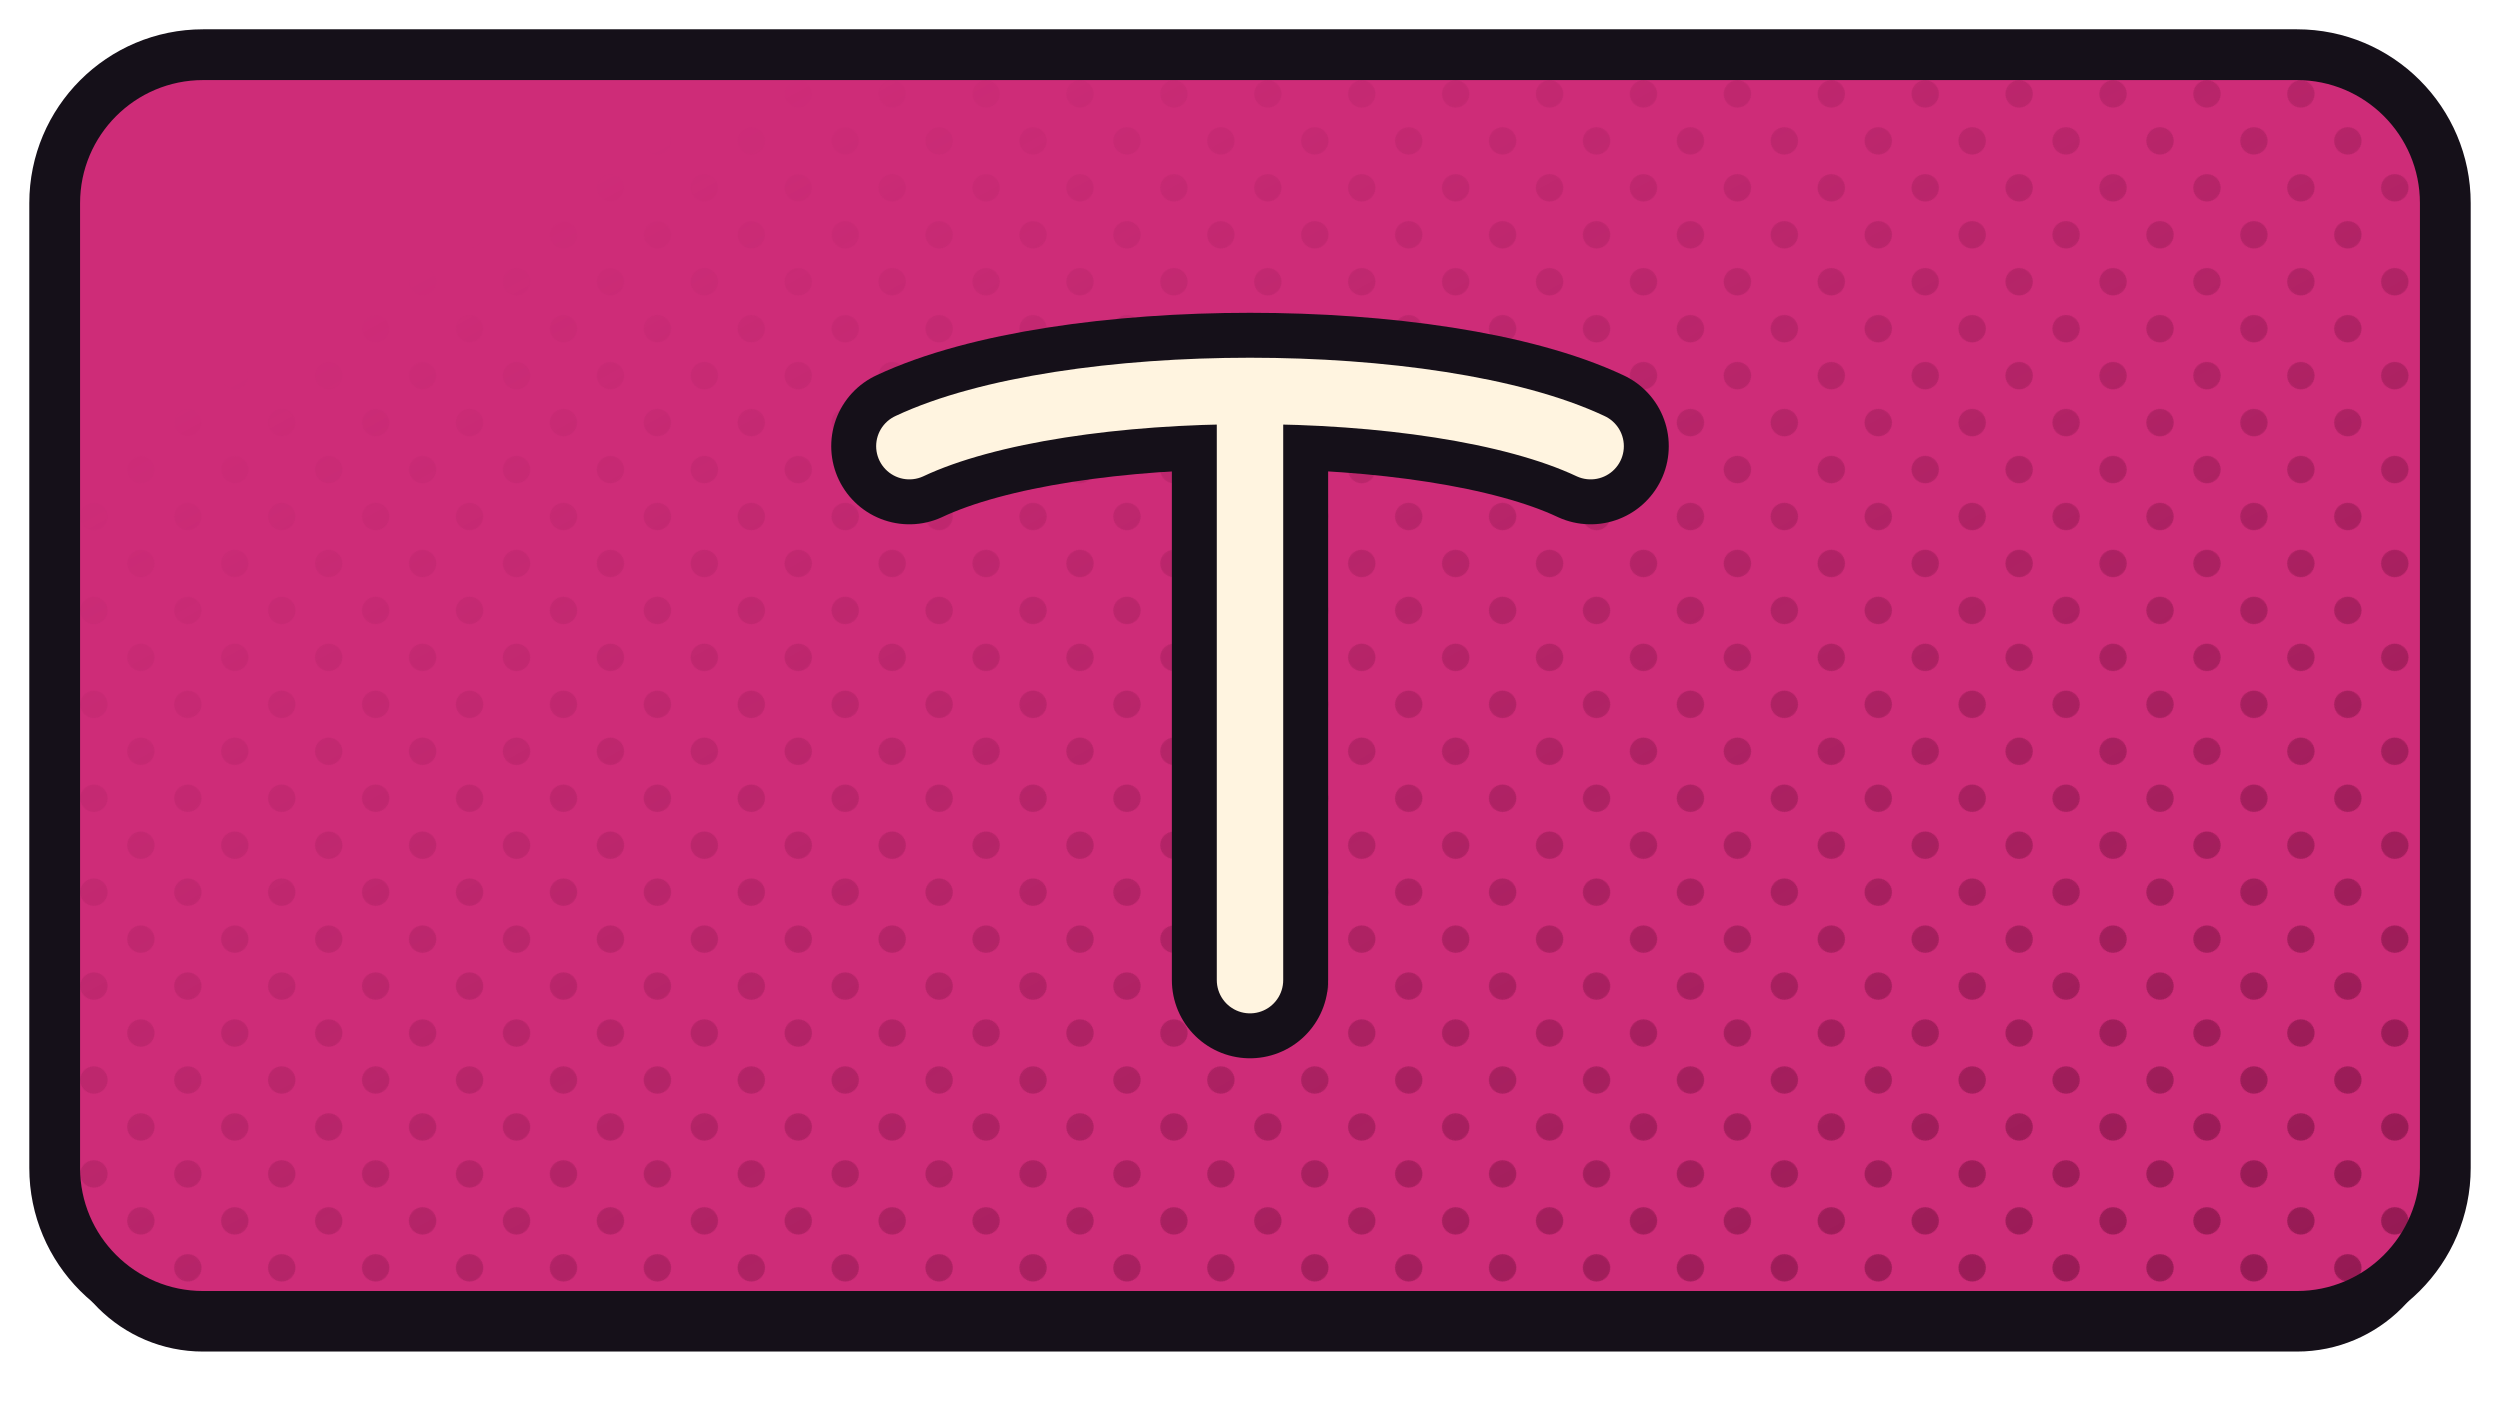
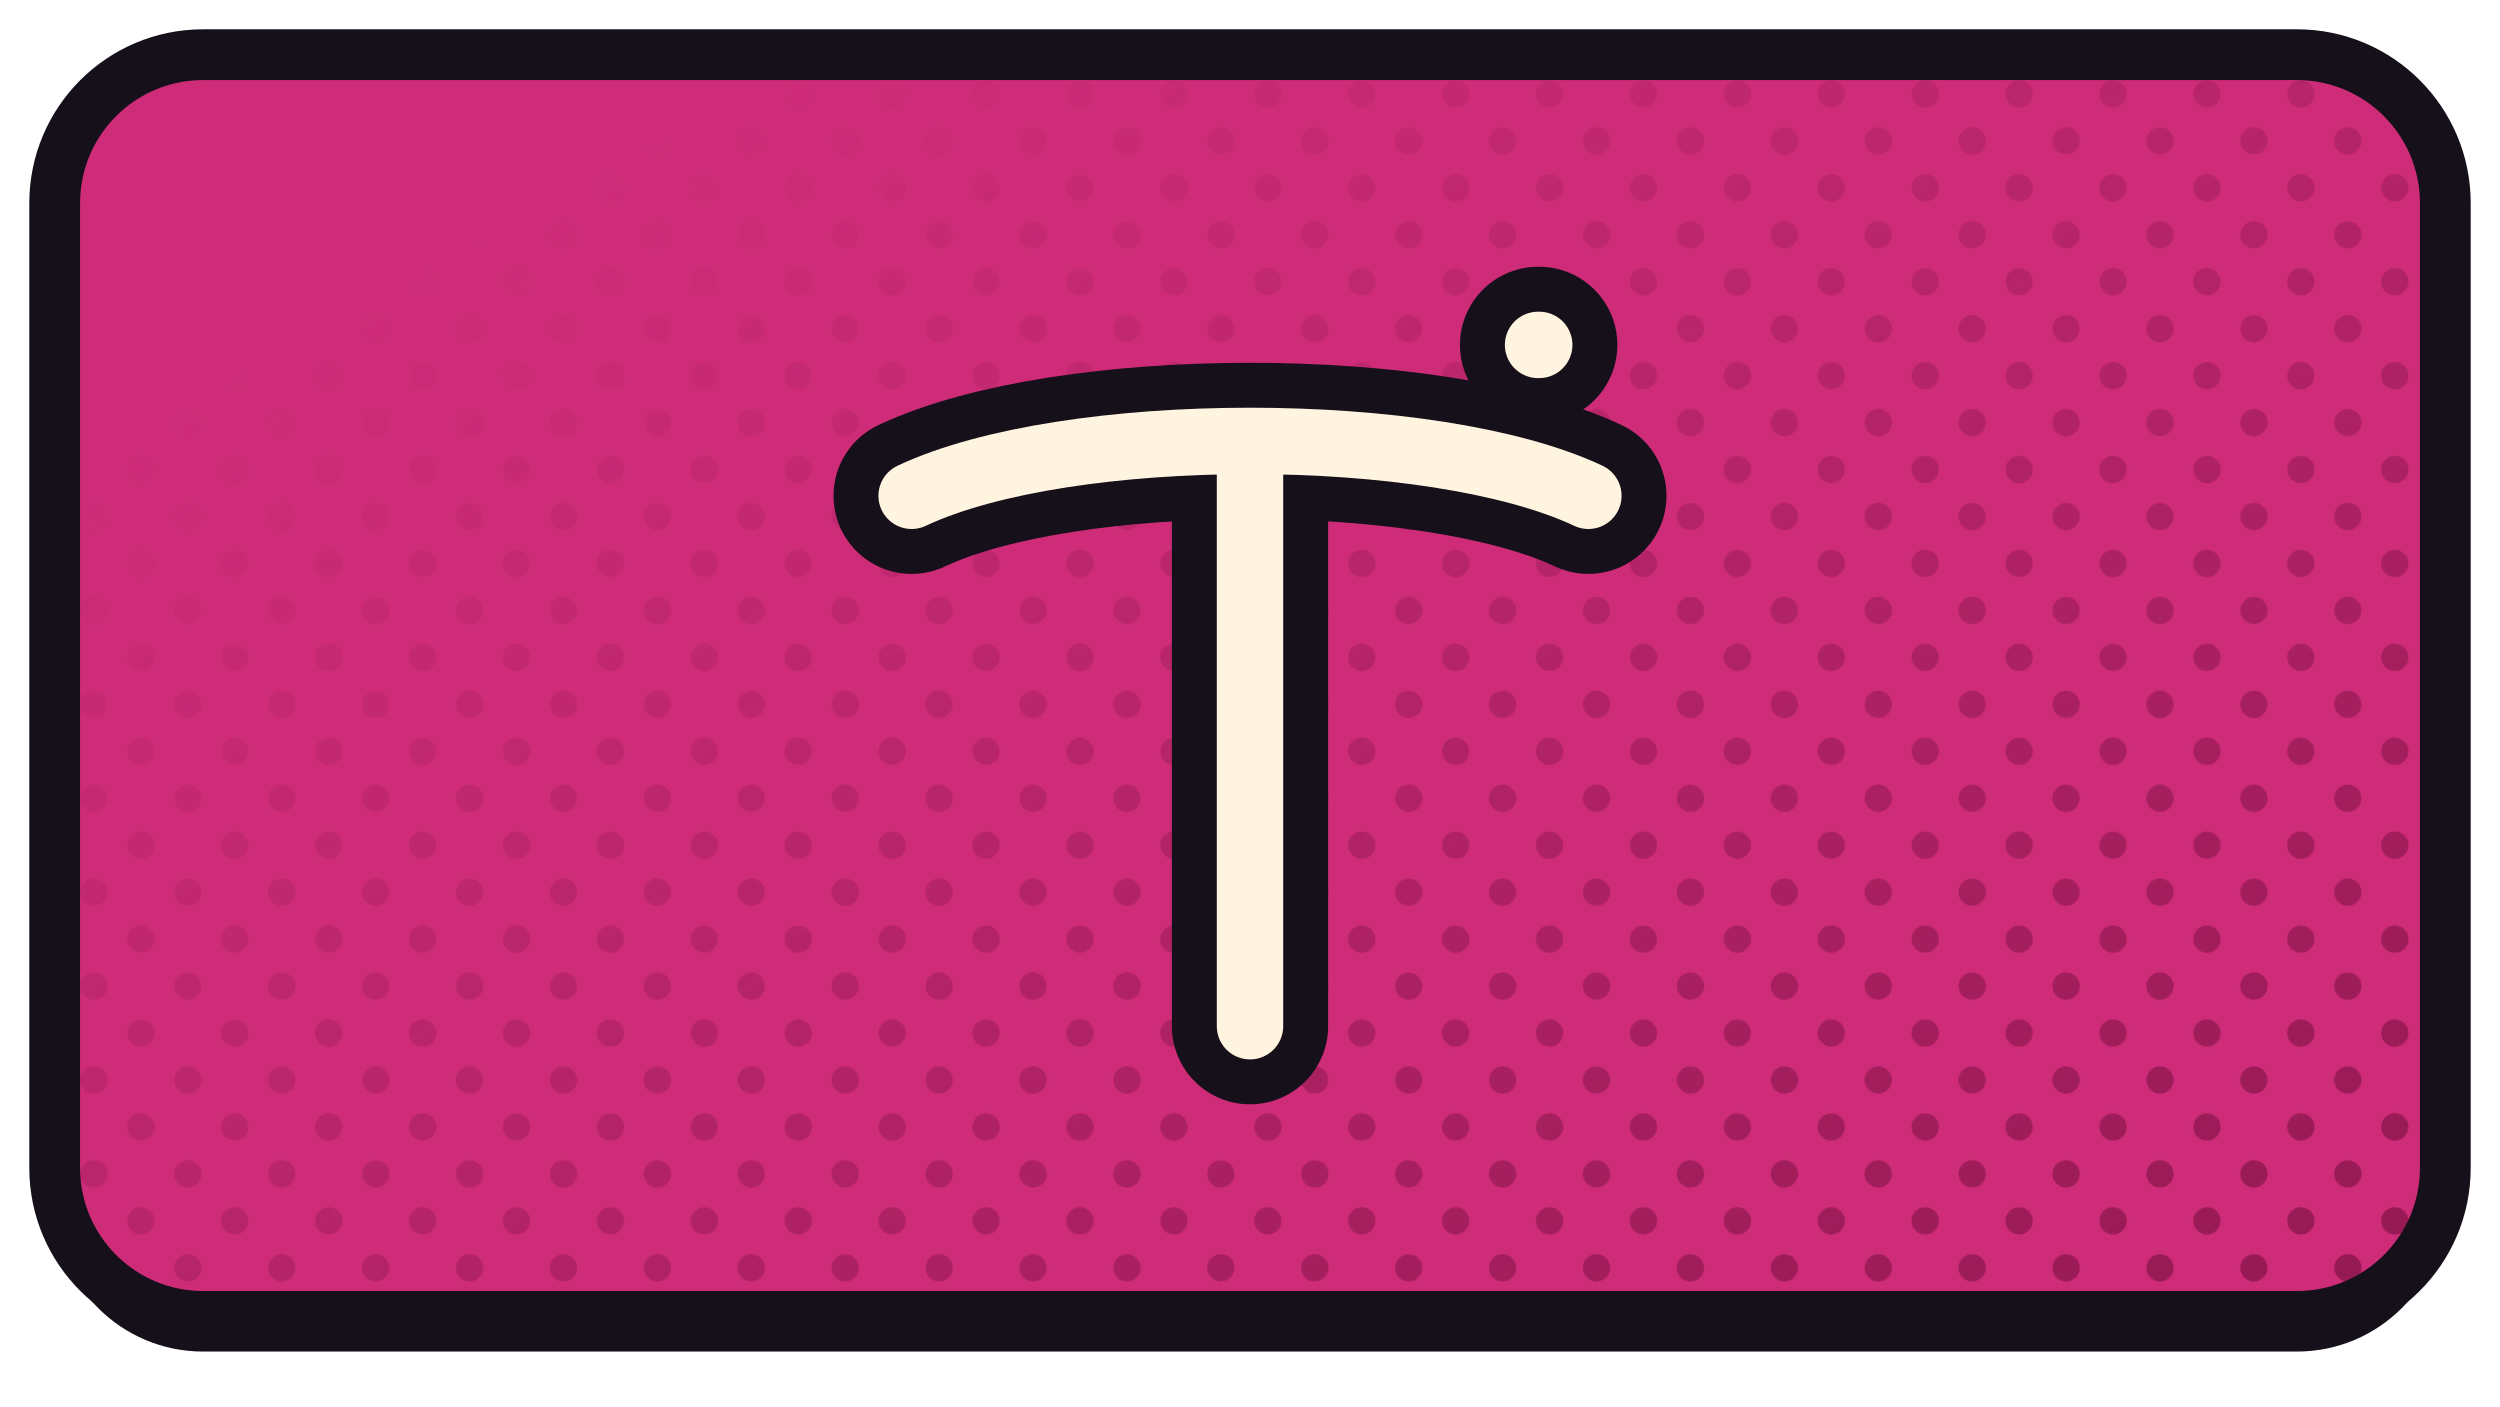
<svg xmlns="http://www.w3.org/2000/svg" xmlns:xlink="http://www.w3.org/1999/xlink" width="1280" height="720" viewBox="0 0 1280 720">
  <defs>
    <path id="fmagenta_sport" d="M 104 28 H 1176 A 76 76 0 0 1 1252 104 V 598 A 76 76 0 0 1 1176 674 H 104 A 76 76 0 0 1 28 598 V 104 A 76 76 0 0 1 104 28 Z" />
    <clipPath id="cpmagenta_sport">
      <use href="#fmagenta_sport" xlink:href="#fmagenta_sport" />
    </clipPath>
    <pattern id="htmagenta_sport" width="34.0" height="34.0" patternUnits="userSpaceOnUse" patternTransform="rotate(45)">
      <circle cx="17.00" cy="17.00" r="7.0" fill="#901850" />
    </pattern>
    <linearGradient id="hgmagenta_sport" x1="0" y1="0" x2="1" y2="1">
      <stop offset="0.18" stop-color="#000000" />
      <stop offset="0.62" stop-color="#8A8A8A" />
      <stop offset="1" stop-color="#FFFFFF" />
    </linearGradient>
    <mask id="hmmagenta_sport">
      <rect x="0" y="0" width="1280" height="720" fill="url(#hgmagenta_sport)" />
    </mask>
  </defs>
  <use href="#fmagenta_sport" xlink:href="#fmagenta_sport" fill="#151019" transform="translate(0,18)" />
  <use href="#fmagenta_sport" xlink:href="#fmagenta_sport" fill="#CE2C78" />
  <g clip-path="url(#cpmagenta_sport)">
    <rect width="1280" height="720" fill="url(#htmagenta_sport)" mask="url(#hmmagenta_sport)" />
  </g>
  <use href="#fmagenta_sport" xlink:href="#fmagenta_sport" fill="none" stroke="#151019" stroke-width="26" stroke-linejoin="round" />
  <g transform="translate(640.0,351.0)">
-     <g transform="scale(1.17845) translate(-256.00,-276.00)">
-       <path d="M 108 172 C 176 140 336 140 404 172" fill="none" stroke="#151019" stroke-width="67.89" stroke-linecap="round" stroke-linejoin="round" />
-       <path d="M 256 152 L 256 404" fill="none" stroke="#151019" stroke-width="67.89" stroke-linecap="round" stroke-linejoin="round" />
-       <path d="M 108 172 C 176 140 336 140 404 172" fill="none" stroke="#FFF4E0" stroke-width="28.85" stroke-linecap="round" stroke-linejoin="round" />
-       <path d="M 256 152 L 256 404" fill="none" stroke="#FFF4E0" stroke-width="28.85" stroke-linecap="round" stroke-linejoin="round" />
+     <g transform="scale(1.17057) translate(-256.00,-255.00)">
+       <path d="M 108 172 C 176 140 336 140 404 172" fill="none" stroke="#151019" stroke-width="68.34" stroke-linecap="round" stroke-linejoin="round" />
+       <path d="M 256 152 L 256 404" fill="none" stroke="#151019" stroke-width="68.34" stroke-linecap="round" stroke-linejoin="round" />
+       <path d="M 382 106 L 382.5 106" fill="none" stroke="#151019" stroke-width="68.34" stroke-linecap="round" stroke-linejoin="round" />
+       <path d="M 108 172 C 176 140 336 140 404 172" fill="none" stroke="#FFF4E0" stroke-width="29.05" stroke-linecap="round" stroke-linejoin="round" />
+       <path d="M 256 152 L 256 404" fill="none" stroke="#FFF4E0" stroke-width="29.05" stroke-linecap="round" stroke-linejoin="round" />
+       <path d="M 382 106 L 382.5 106" fill="none" stroke="#FFF4E0" stroke-width="29.05" stroke-linecap="round" stroke-linejoin="round" />
    </g>
  </g>
</svg>
